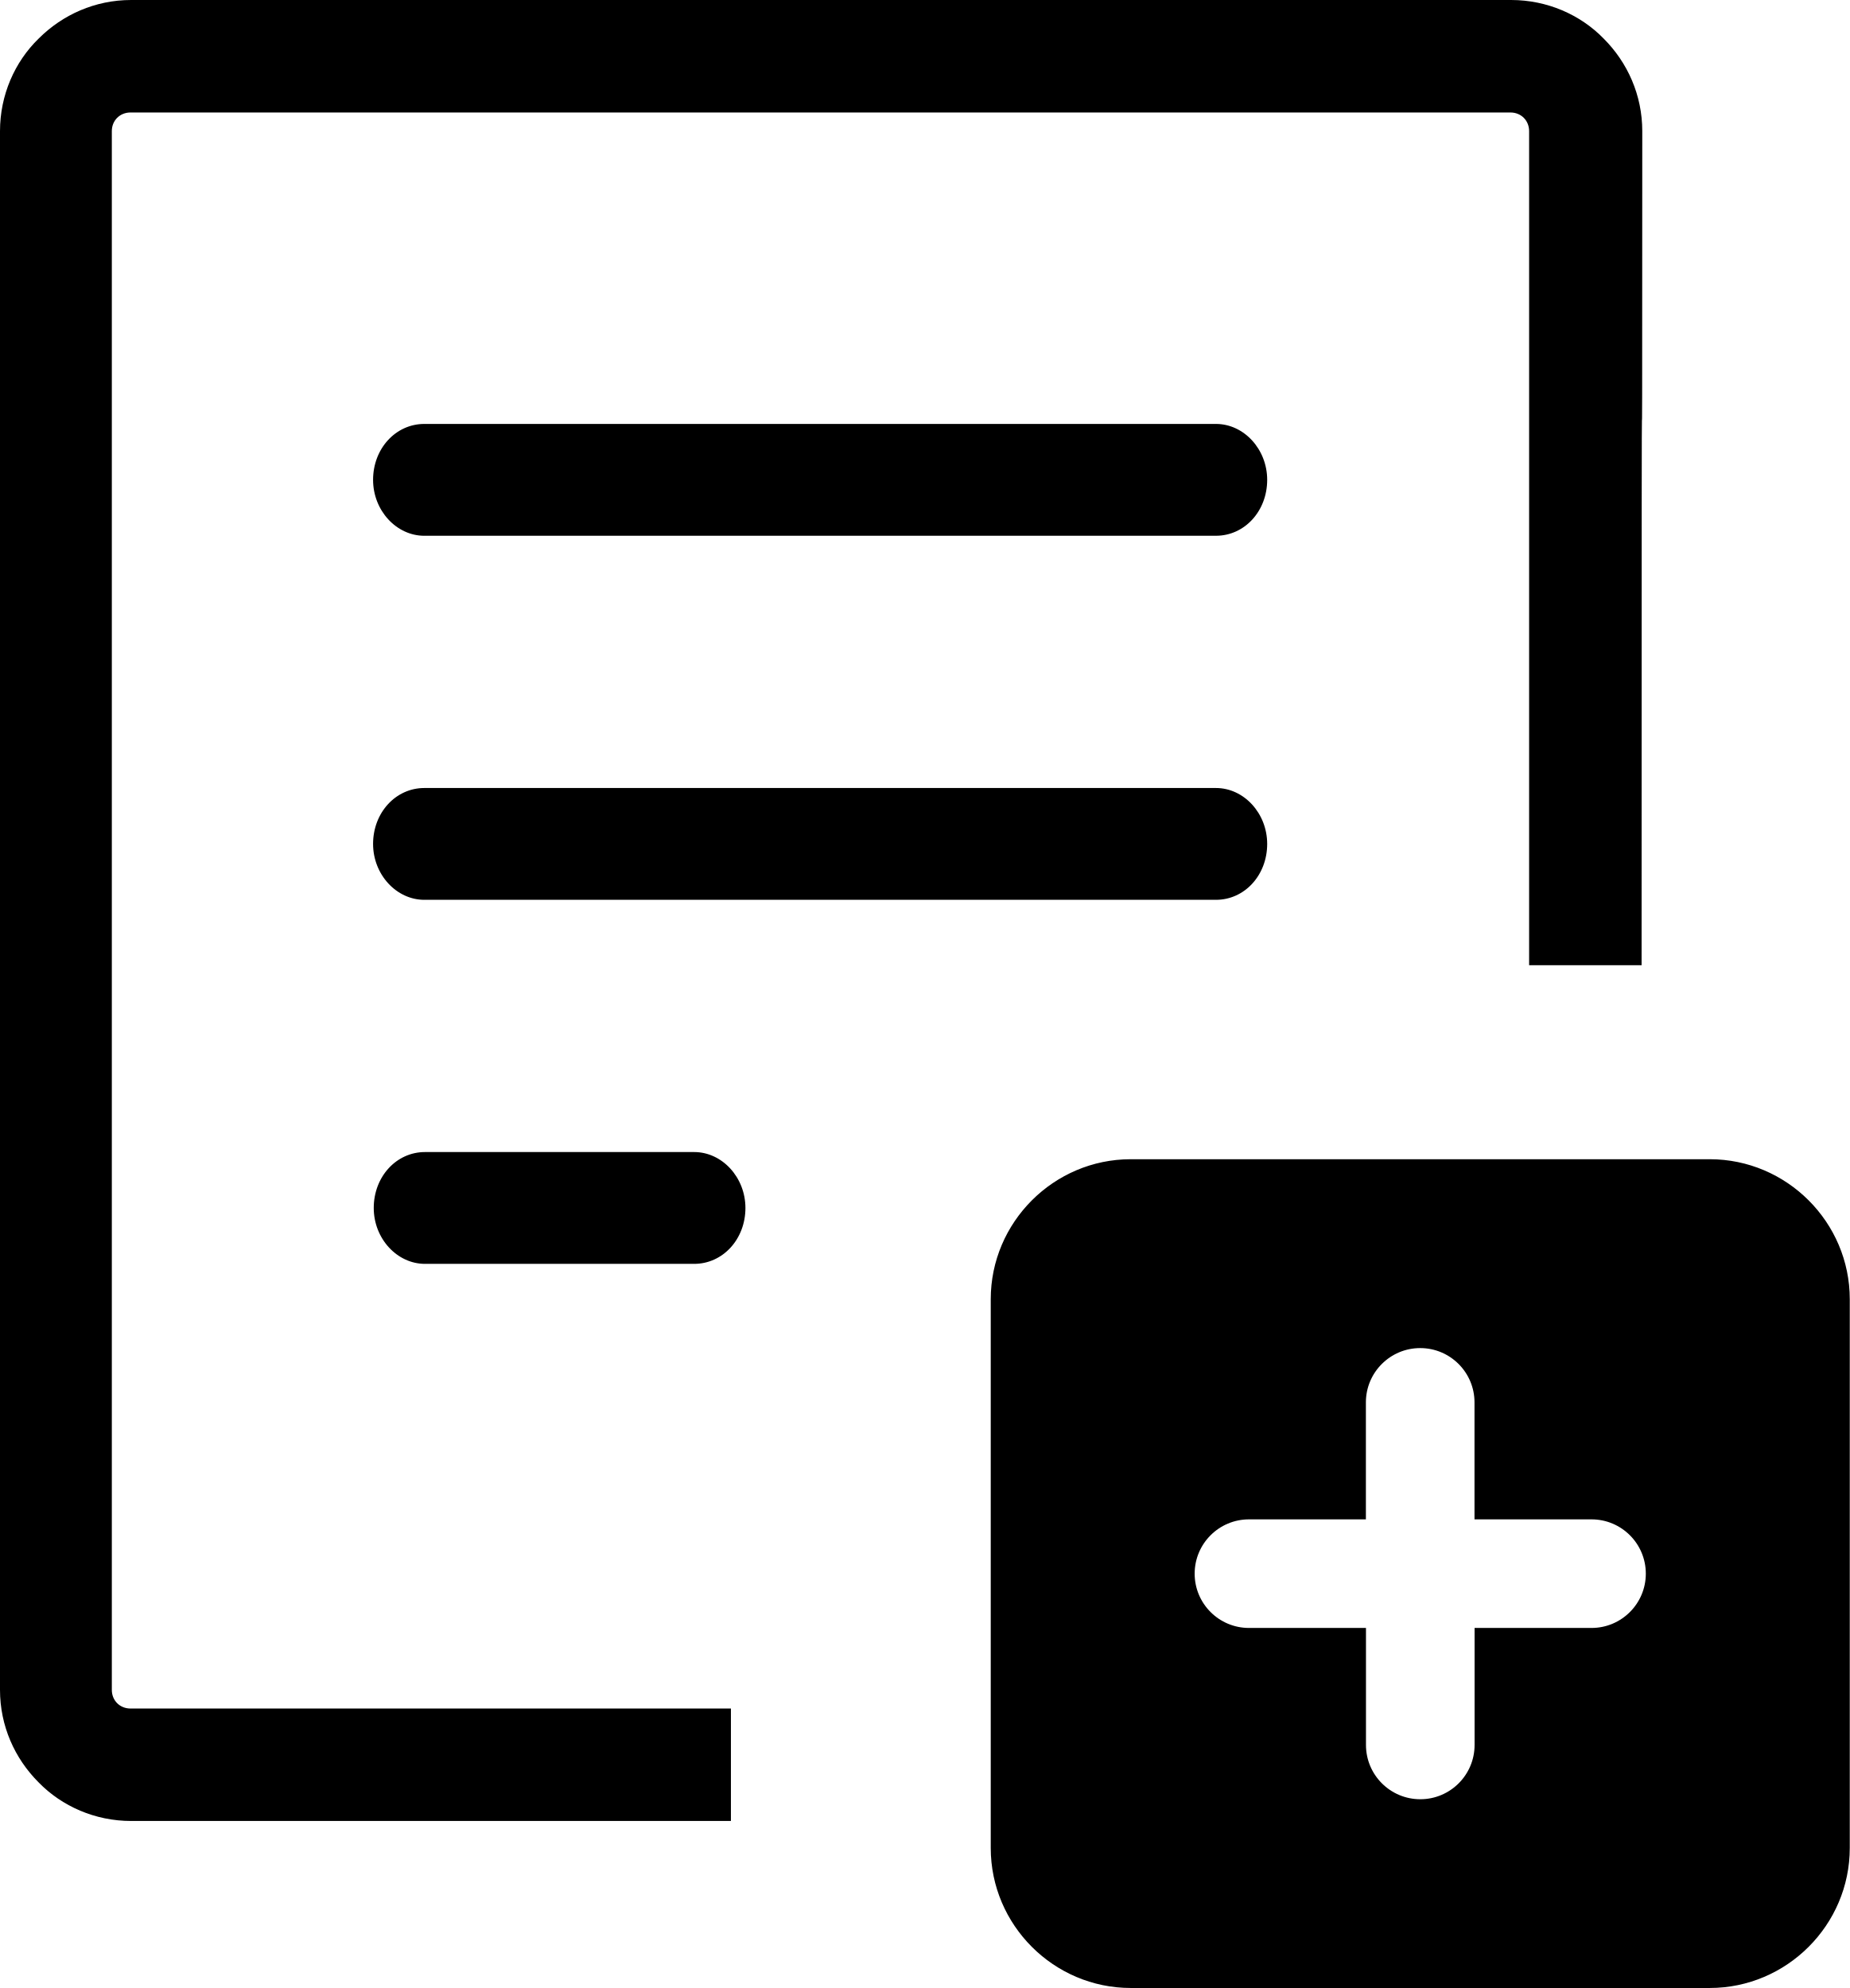
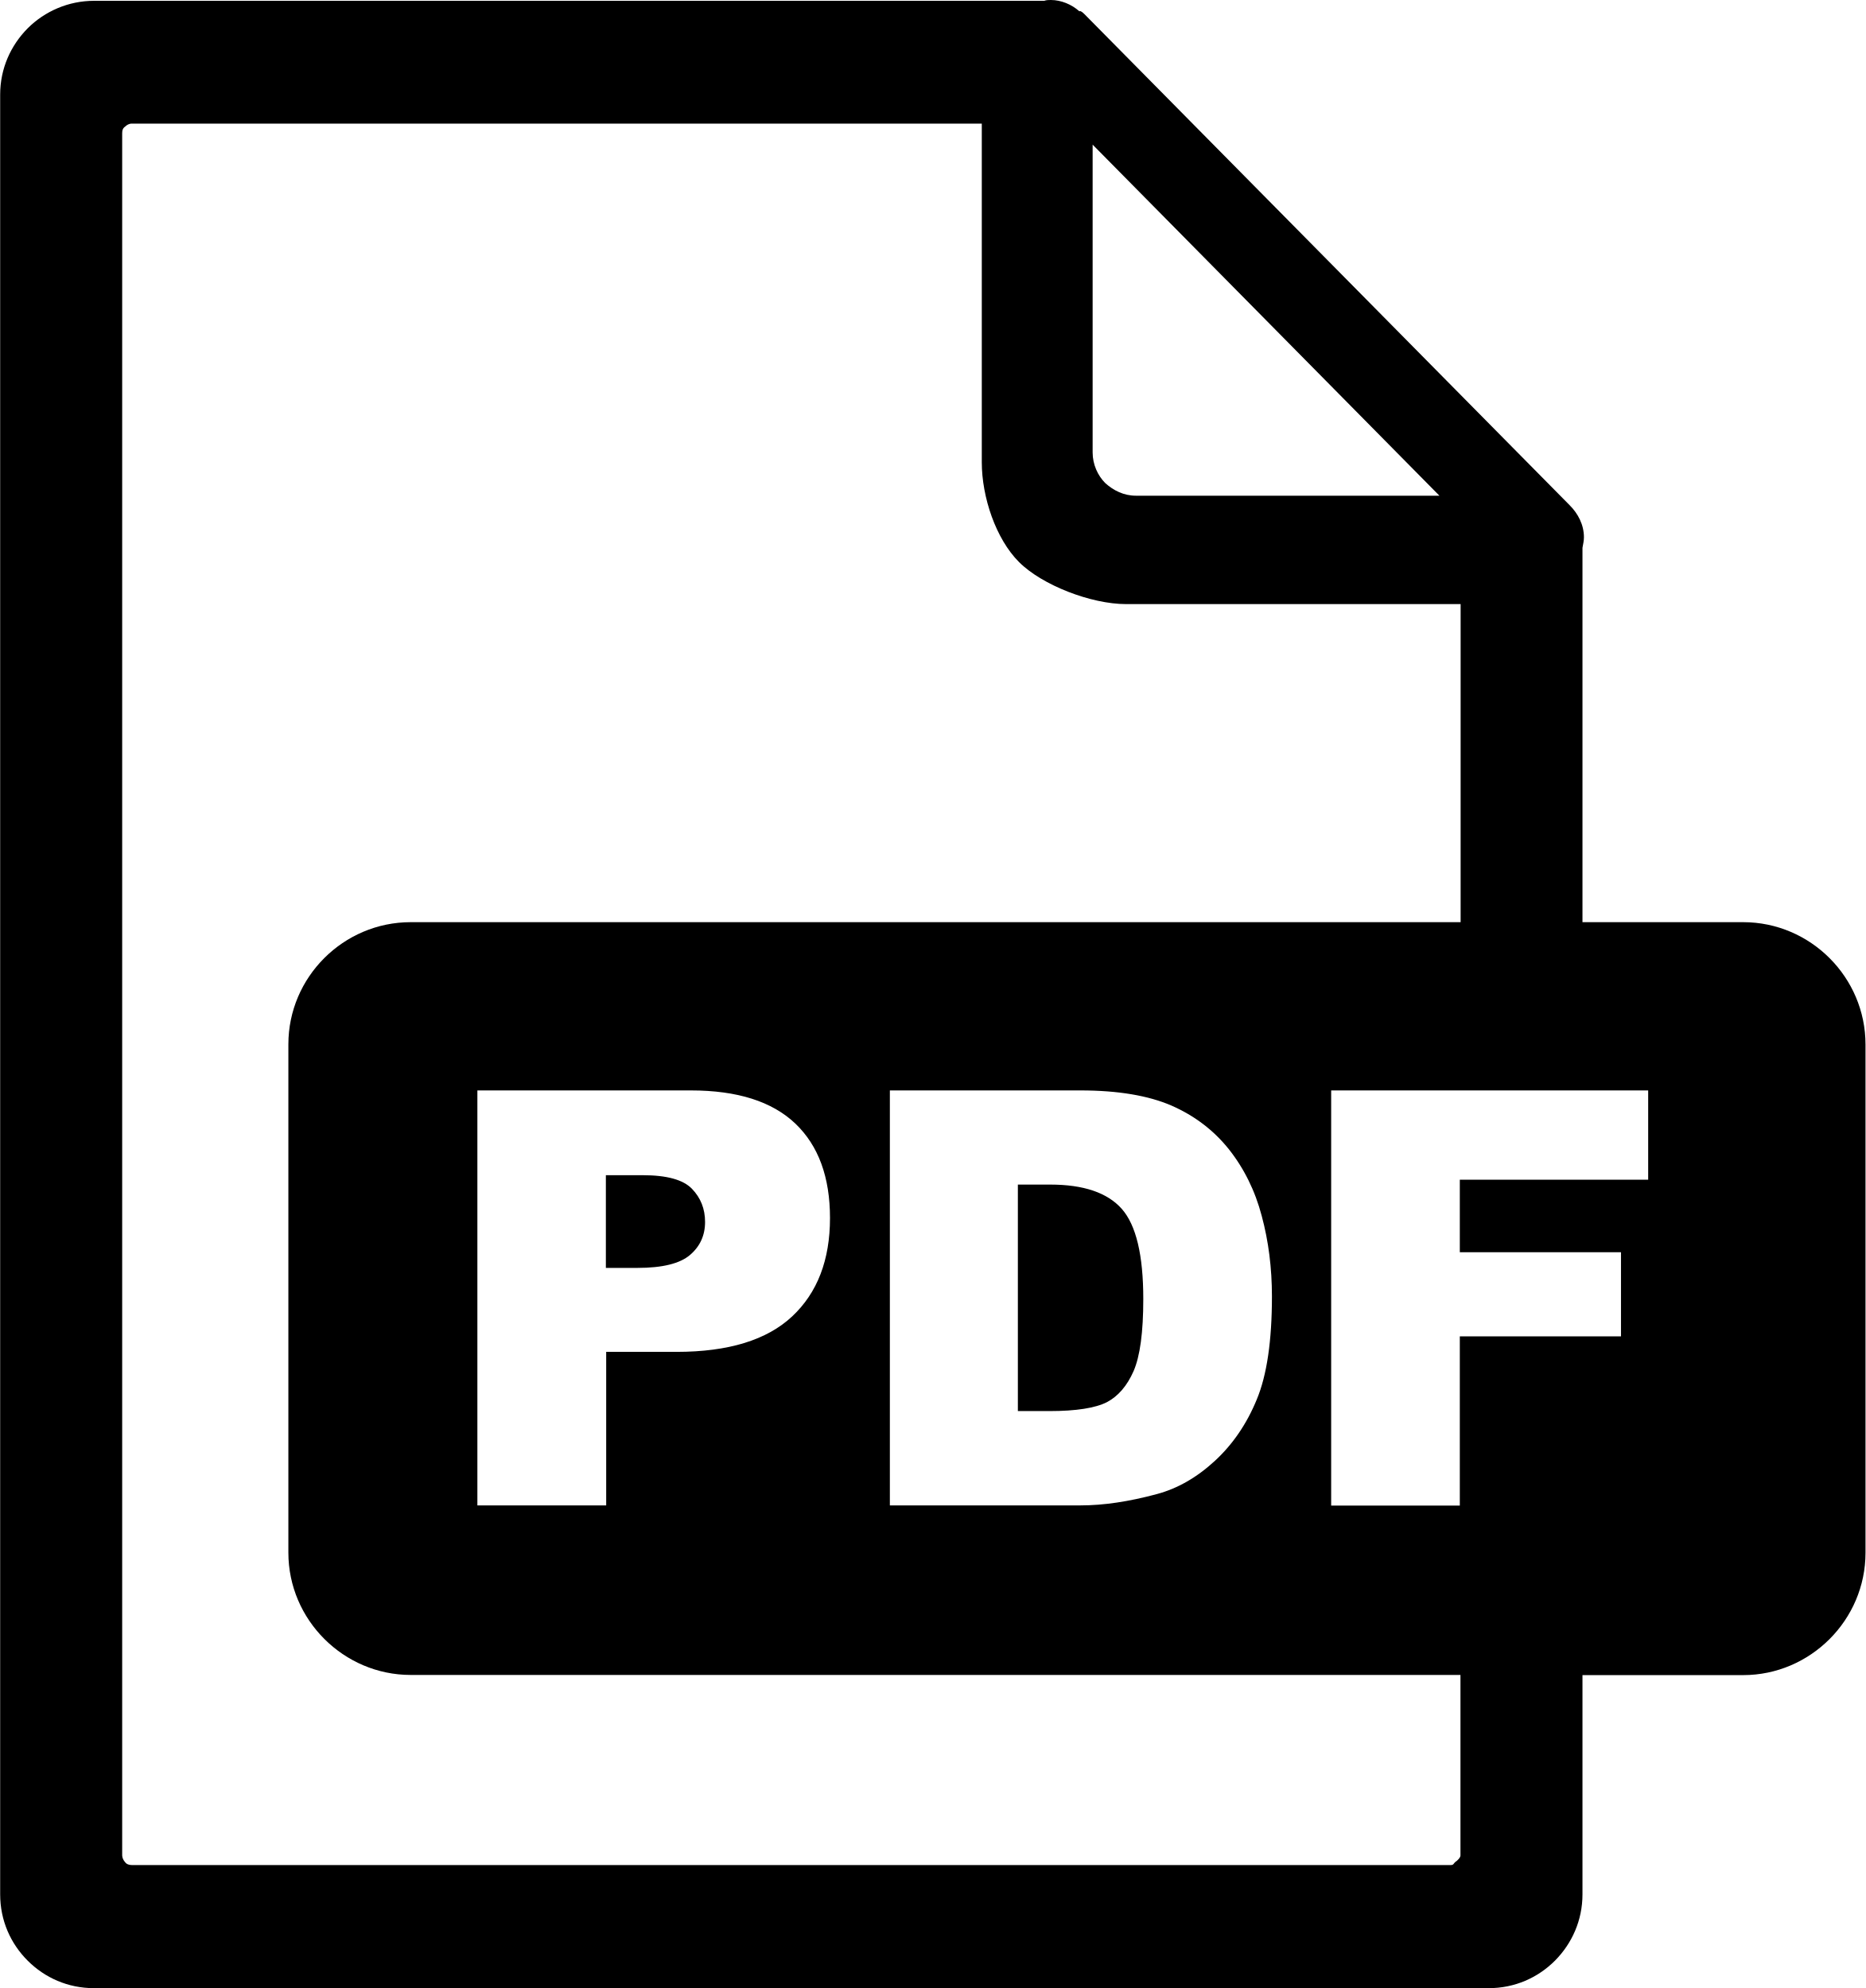
- <svg xmlns="http://www.w3.org/2000/svg" version="1.1" id="Layer_1" x="0px" y="0px" viewBox="0 0 114.314 122.881" enable-background="new 0 0 114.314 122.881" xml:space="preserve">
+ <svg xmlns="http://www.w3.org/2000/svg" version="1.1" id="Layer_1" x="0px" y="0px" viewBox="0 0 115.28 122.88" style="enable-background:new 0 0 115.28 122.88" xml:space="preserve">
+   <style type="text/css">.st0{fill-rule:evenodd;clip-rule:evenodd;}</style>
  <g>
-     <path fill-rule="evenodd" clip-rule="evenodd" d="M69.879,71.653h35.781c4.762,0,8.654,3.897,8.654,8.653v33.92 c0,4.761-3.898,8.654-8.654,8.654H69.879c-4.76,0-8.652-3.894-8.652-8.654v-33.92C61.227,75.551,65.119,71.653,69.879,71.653 L69.879,71.653L69.879,71.653z M26.264,78.121c-1.728,0-3.167-1.564-3.167-3.455c0-1.934,1.397-3.456,3.167-3.456h16.635 c1.728,0,3.168,1.564,3.168,3.456c0,1.933-1.399,3.455-3.168,3.455H26.264L26.264,78.121L26.264,78.121z M101.449,59.661h-6.951 V8.105c0-0.329-0.125-0.617-0.33-0.823c-0.205-0.205-0.494-0.329-0.822-0.329H8.064c-0.329,0-0.618,0.124-0.822,0.329 C7.034,7.488,6.911,7.775,6.911,8.105v96.35c0,0.329,0.124,0.616,0.329,0.822c0.206,0.205,0.494,0.329,0.822,0.329h37.108v6.951 c-44.6,0-7.982,0-37.067,0c-2.222,0-4.278-0.906-5.717-2.386C0.905,108.69,0,106.675,0,104.453V8.105 c0-2.222,0.905-4.278,2.387-5.719C3.867,0.905,5.883,0,8.104,0h85.283c2.221,0,4.279,0.905,5.719,2.386 c1.48,1.481,2.385,3.497,2.385,5.719C101.49,47.892,101.449-1.153,101.449,59.661L101.449,59.661z M26.223,33.117 c-1.728,0-3.167-1.564-3.167-3.457c0-1.933,1.399-3.456,3.167-3.456h48.922c1.729,0,3.166,1.564,3.166,3.455 c0,1.934-1.396,3.457-3.166,3.457L26.223,33.117L26.223,33.117L26.223,33.117z M26.223,55.619c-1.728,0-3.167-1.564-3.167-3.455 c0-1.934,1.399-3.456,3.167-3.456l48.922,0c1.729,0,3.166,1.563,3.166,3.456c0,1.933-1.396,3.455-3.166,3.455L26.223,55.619 L26.223,55.619L26.223,55.619z M77.186,100.626c-1.854,0-3.357-1.503-3.357-3.356s1.504-3.356,3.357-3.356h7.225v-7.231 c0-1.854,1.504-3.356,3.357-3.356c1.852,0,3.355,1.503,3.355,3.356v7.231h7.232c1.852,0,3.355,1.503,3.355,3.356 s-1.504,3.356-3.355,3.356h-7.227v7.231c0,1.854-1.504,3.356-3.355,3.356c-1.854,0-3.357-1.503-3.357-3.356v-7.231H77.186 L77.186,100.626L77.186,100.626z" />
+     <path class="st0" d="M25.38,57h64.88V37.34H69.59c-2.17,0-5.19-1.17-6.62-2.6c-1.43-1.43-2.3-4.01-2.3-6.17V7.64l0,0H8.15 c-0.18,0-0.32,0.09-0.41,0.18C7.59,7.92,7.55,8.05,7.55,8.24v106.45c0,0.14,0.09,0.32,0.18,0.41c0.09,0.14,0.28,0.18,0.41,0.18 c22.78,0,58.09,0,81.51,0c0.18,0,0.17-0.09,0.27-0.18c0.14-0.09,0.33-0.28,0.33-0.41v-11.16H25.38c-4.14,0-7.56-3.4-7.56-7.56 V64.55C17.82,60.4,21.22,57,25.38,57L25.38,57z M29.5,67.4h13.19c2.87,0,5.02,0.68,6.46,2.05c1.43,1.37,2.14,3.31,2.14,5.84 c0,2.59-0.78,4.62-2.34,6.08c-1.56,1.46-3.94,2.19-7.14,2.19h-4.35v9.49H29.5V67.4L29.5,67.4z M37.45,78.37h1.95 c1.54,0,2.62-0.27,3.24-0.8c0.62-0.53,0.93-1.21,0.93-2.04c0-0.81-0.27-1.49-0.81-2.05c-0.54-0.56-1.55-0.84-3.05-0.84h-2.27V78.37 L37.45,78.37z M54.99,67.4h11.78c2.32,0,4.2,0.32,5.63,0.94c1.43,0.63,2.61,1.53,3.55,2.71c0.93,1.18,1.61,2.55,2.02,4.11 c0.42,1.56,0.63,3.22,0.63,4.97c0,2.74-0.31,4.87-0.94,6.38c-0.62,1.51-1.49,2.78-2.6,3.8c-1.11,1.02-2.3,1.7-3.57,2.04 c-1.74,0.47-3.31,0.7-4.72,0.7H54.99V67.4L54.99,67.4z M62.9,73.21v14.01h1.95c1.66,0,2.84-0.19,3.55-0.55 c0.7-0.37,1.25-1.01,1.65-1.92c0.4-0.92,0.6-2.4,0.6-4.45c0-2.72-0.44-4.57-1.33-5.58c-0.89-1-2.36-1.5-4.42-1.5H62.9L62.9,73.21z M82.25,67.4h19.6v5.52H90.21v4.48h9.96v5.2h-9.96v10.46h-7.95V67.4L82.25,67.4z M97.79,57h9.93c4.16,0,7.56,3.41,7.56,7.56v31.42 c0,4.15-3.41,7.56-7.56,7.56h-9.93v13.55c0,1.61-0.65,3.04-1.7,4.1c-1.06,1.06-2.49,1.7-4.1,1.7c-29.44,0-56.59,0-86.18,0 c-1.61,0-3.04-0.64-4.1-1.7c-1.06-1.06-1.7-2.49-1.7-4.1V5.85c0-1.61,0.65-3.04,1.7-4.1c1.06-1.06,2.53-1.7,4.1-1.7h58.72 C64.66,0,64.8,0,64.94,0c0.64,0,1.29,0.28,1.75,0.69h0.09c0.09,0.05,0.14,0.09,0.23,0.18l29.99,30.36c0.51,0.51,0.88,1.2,0.88,1.98 c0,0.23-0.05,0.41-0.09,0.65V57L97.79,57z M67.52,27.97V8.94l21.43,21.7H70.19c-0.74,0-1.38-0.32-1.89-0.78 C67.84,29.4,67.52,28.71,67.52,27.97L67.52,27.97z" />
  </g>
</svg>
